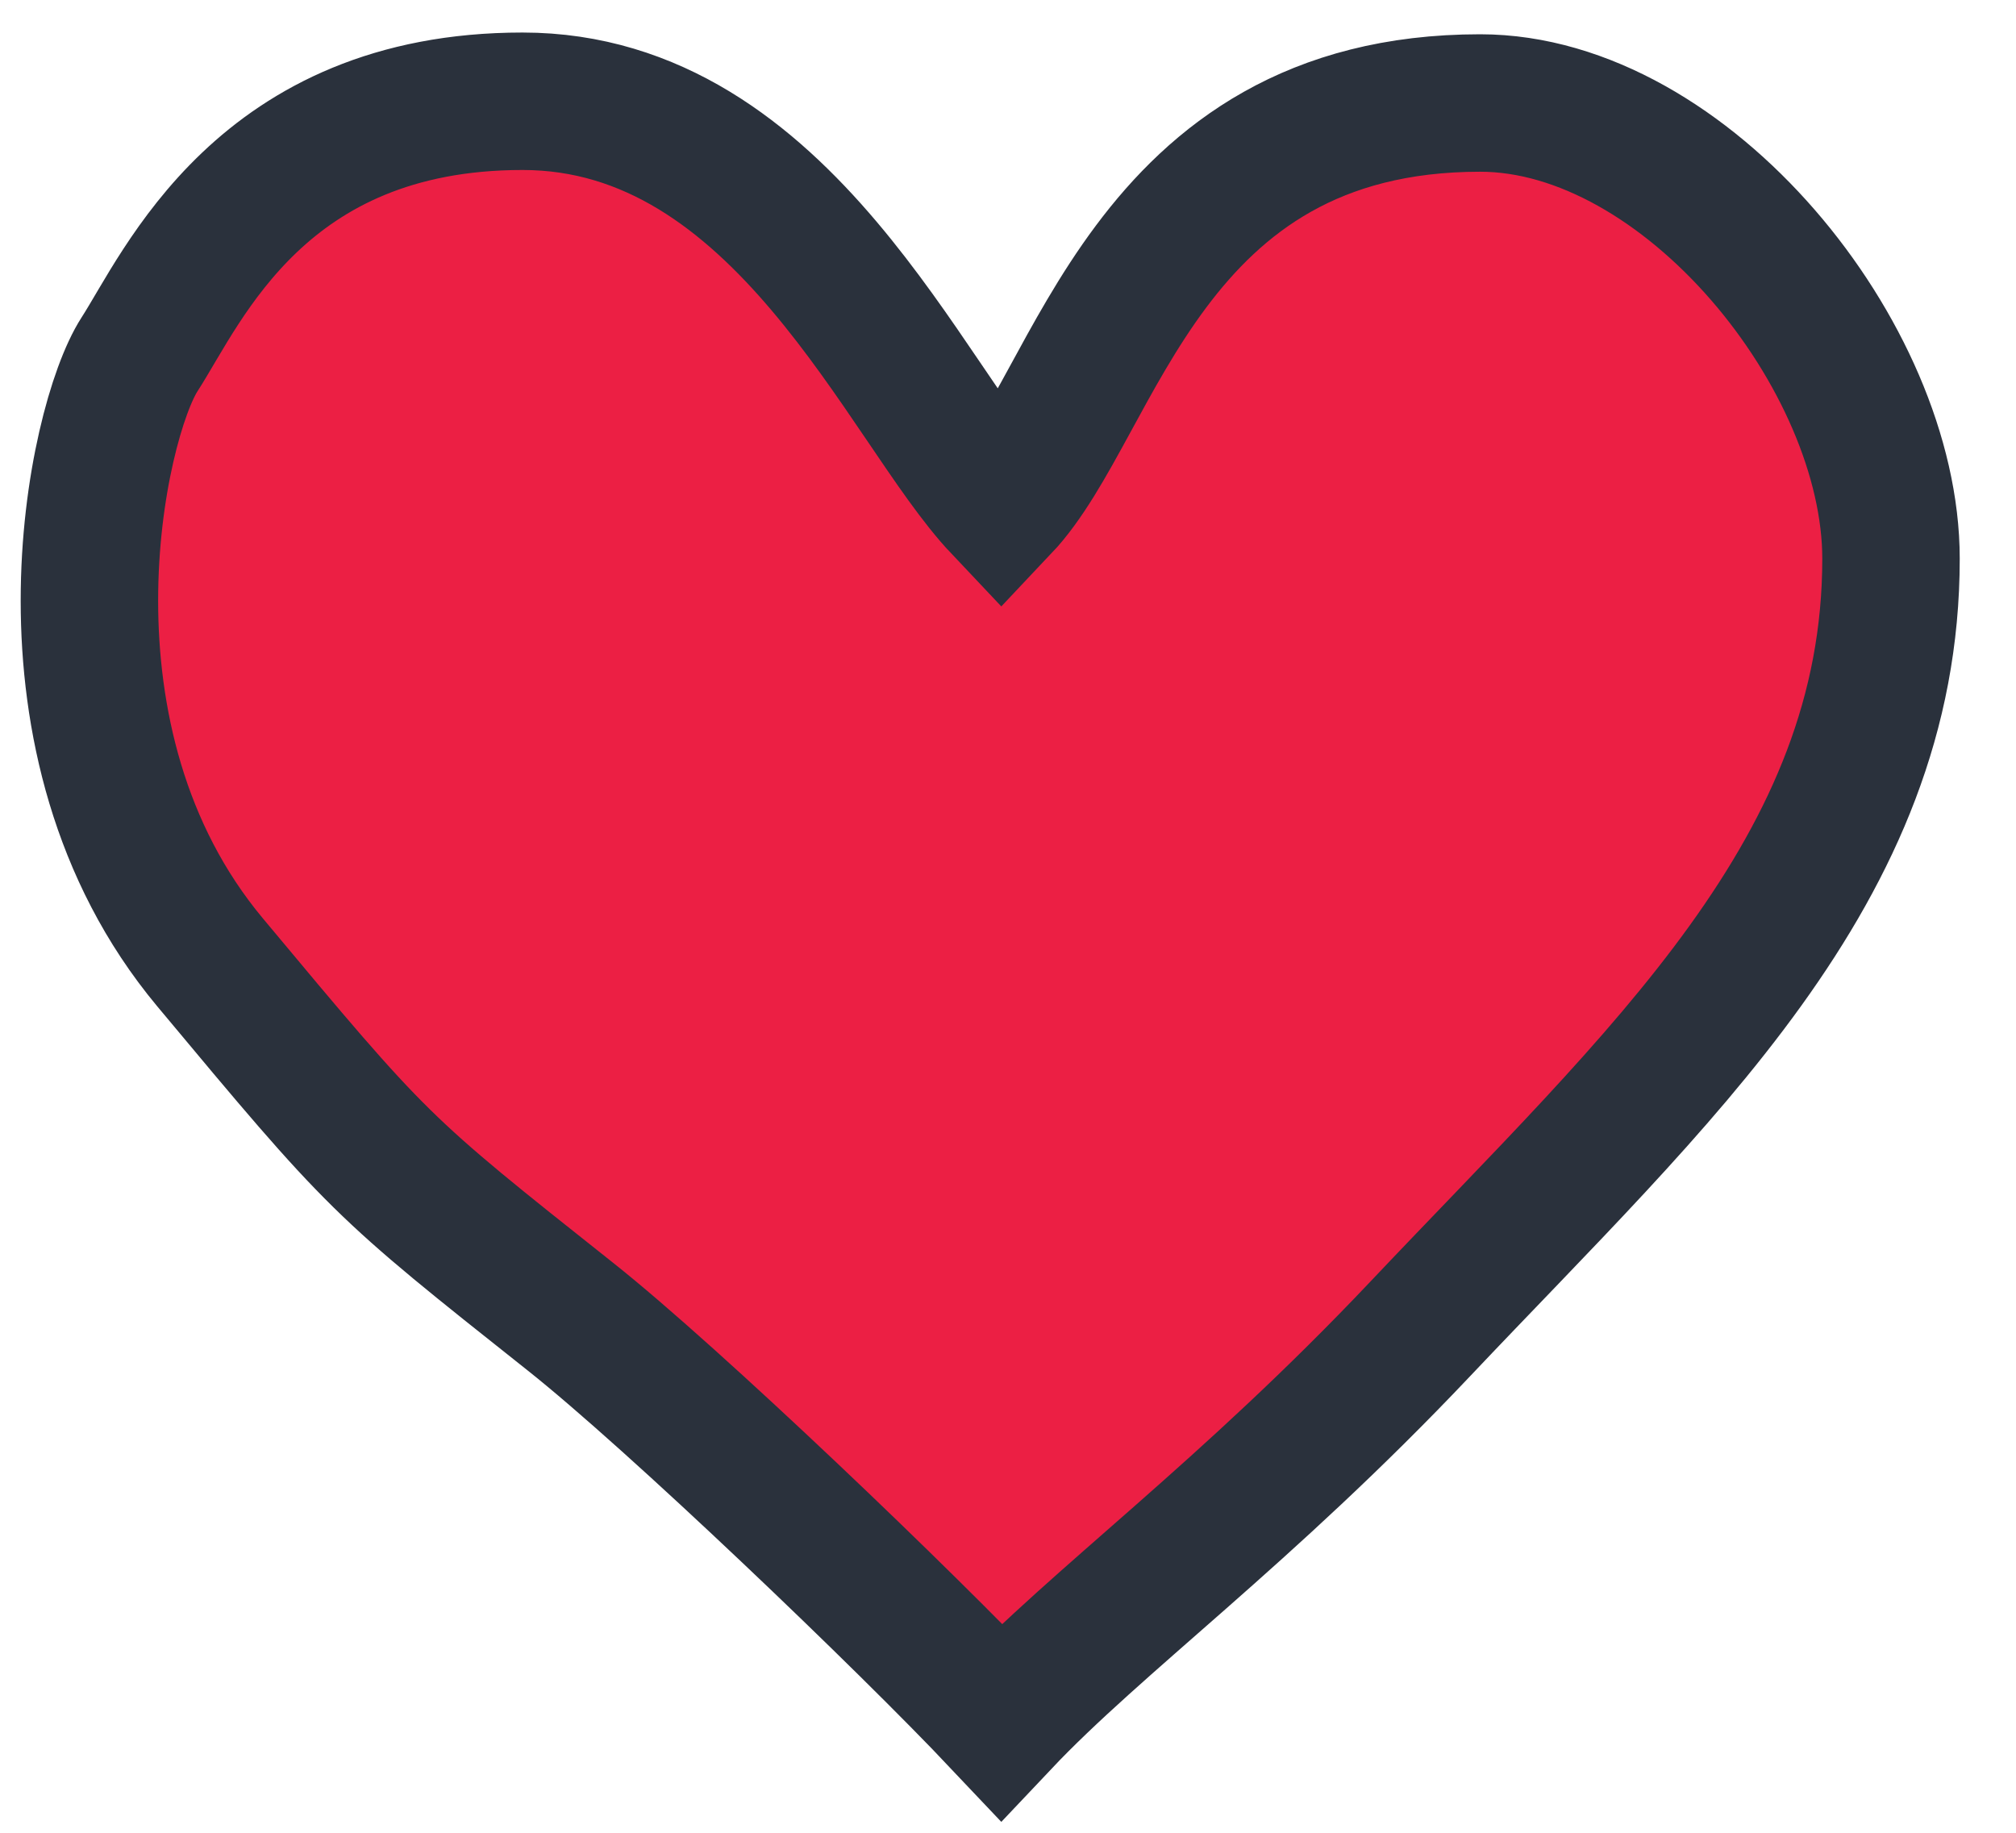
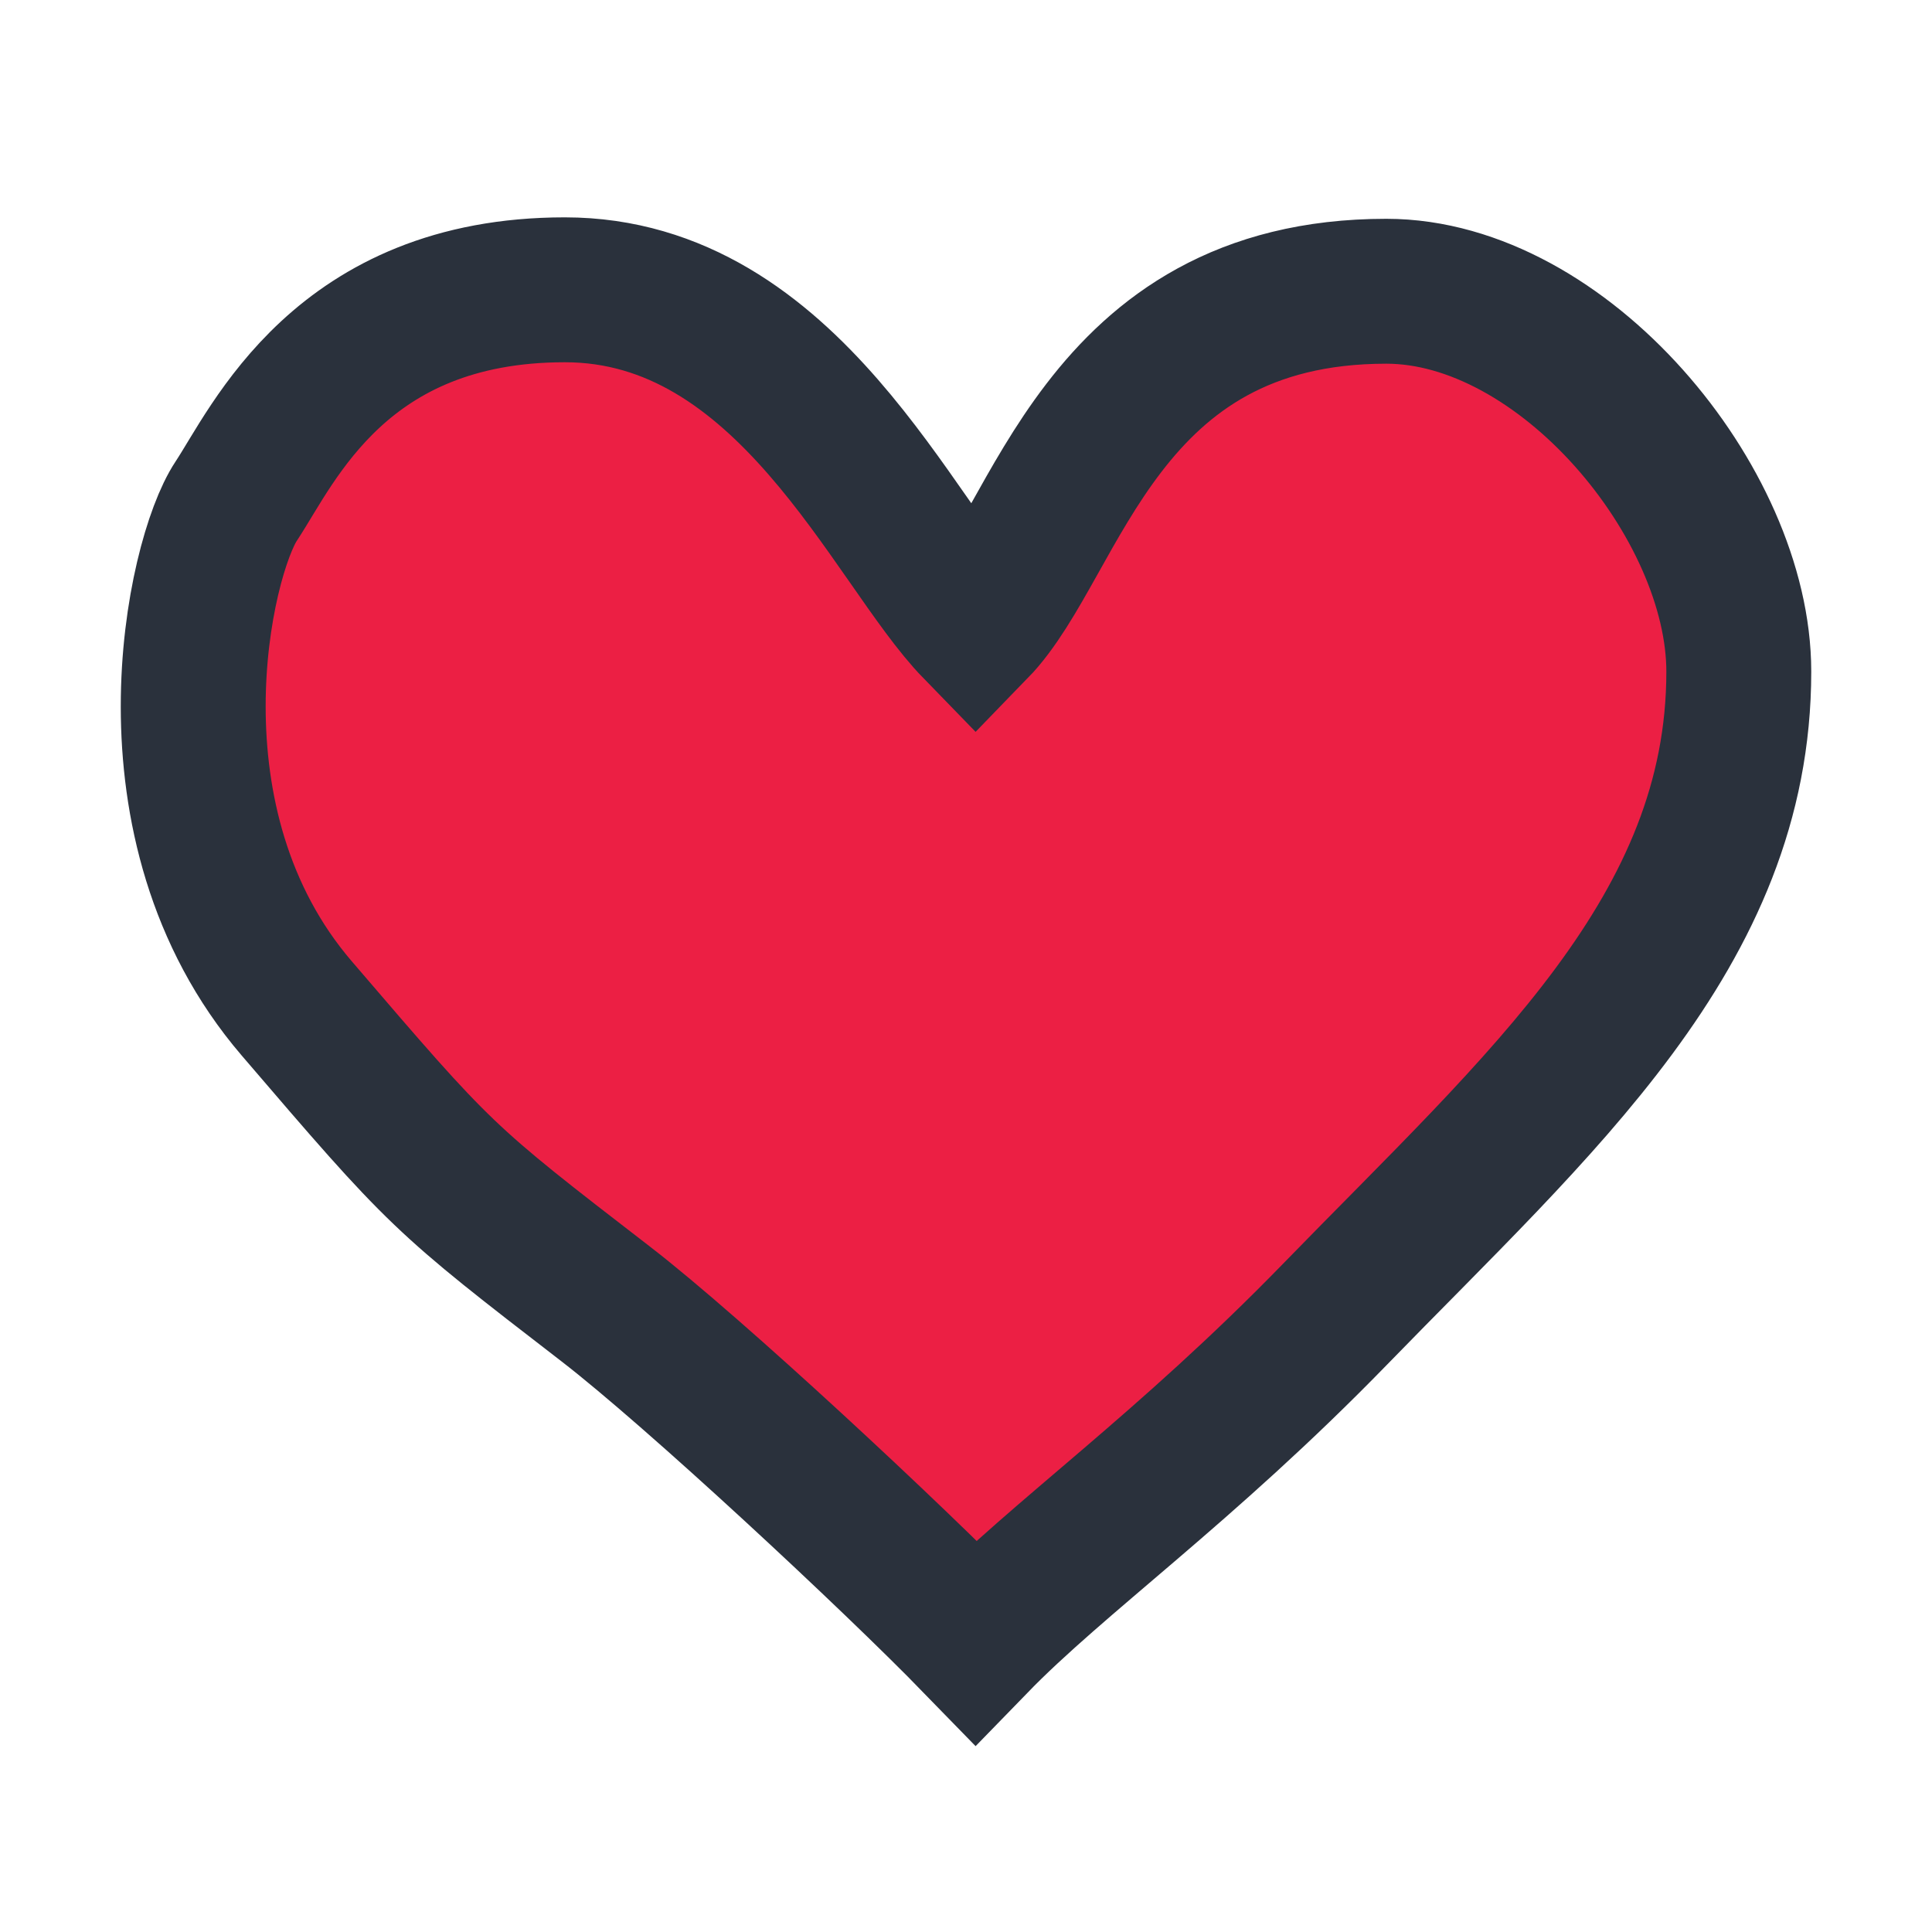
- <svg xmlns="http://www.w3.org/2000/svg" width="22" height="20" viewBox="0 0 22 20" fill="none">
-   <path d="M5.702 1.105C8.552 1.105 9.882 4.421 10.927 5.526C11.972 4.421 12.495 1.124 16.152 1.124C18.402 1.124 20.636 3.887 20.636 6.097C20.636 9.497 18.113 11.737 15.5 14.5C13.591 16.519 11.972 17.683 10.927 18.789C9.882 17.683 7.356 15.265 6.225 14.368C4.135 12.71 4.135 12.71 2.291 10.5L2.291 10.5C0.283 8.092 1.048 4.605 1.522 3.868C1.997 3.131 2.853 1.105 5.702 1.105Z" fill="#EC1F44" stroke="#2A313C" stroke-width="1.5" />
+ <svg xmlns="http://www.w3.org/2000/svg" width="20" height="20" viewBox="0 0 20 20" fill="none">
+   <path d="M5.847 3C8.165 3 9.248 5.625 10.099 6.5C10.949 5.625 11.374 3.015 14.351 3.015C16.182 3.015 18 5.202 18 6.952C18 9.644 15.946 11.417 13.82 13.605C12.266 15.203 10.949 16.125 10.099 17C9.248 16.125 7.192 14.21 6.272 13.5C4.571 12.188 4.571 12.188 3.071 10.438L3.071 10.438C1.437 8.532 2.058 5.771 2.445 5.188C2.831 4.604 3.528 3 5.847 3Z" fill="#EC1F44" stroke="#2A313C" stroke-width="1.5" />
</svg>
